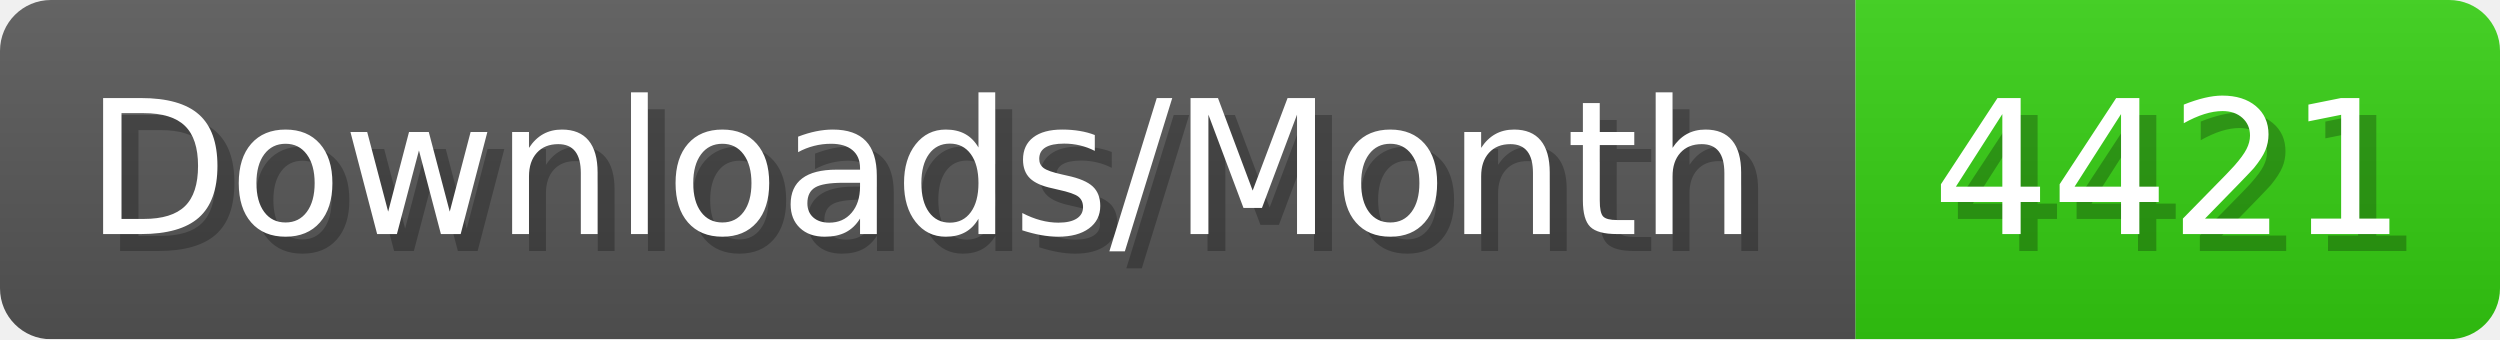
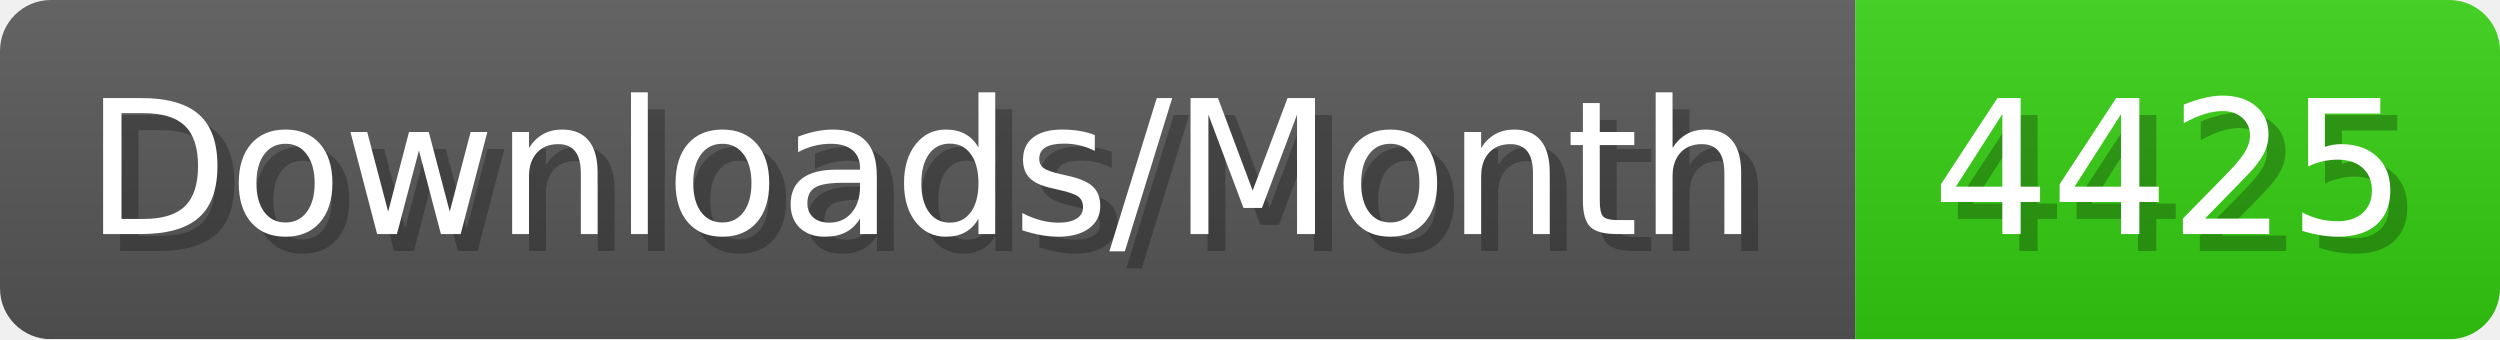
- <svg xmlns="http://www.w3.org/2000/svg" width="147.4" height="20" viewBox="0 0 1474 200" role="img" aria-label="Downloads/Month: 4421">
+ <svg xmlns="http://www.w3.org/2000/svg" width="147.4" height="20" viewBox="0 0 1474 200" role="img" aria-label="Downloads/Month: 4425">
  <linearGradient id="YlXUI" x2="0" y2="100%">
    <stop offset="0" stop-opacity=".1" stop-color="#EEE" />
    <stop offset="1" stop-opacity=".1" />
  </linearGradient>
  <mask id="JHhop">
    <rect width="1474" height="200" rx="30" fill="#FFF" />
  </mask>
  <g mask="url(#JHhop)">
    <rect width="1094" height="200" fill="#555" />
    <rect width="380" height="200" fill="#3C1" x="1094" />
    <rect width="1474" height="200" fill="url(#YlXUI)" />
  </g>
  <g aria-hidden="true" fill="#fff" text-anchor="start" font-family="Verdana,DejaVu Sans,sans-serif" font-size="110">
    <text x="60" y="148" textLength="994" fill="#000" opacity="0.25">Downloads/Month</text>
    <text x="50" y="138" textLength="994">Downloads/Month</text>
-     <text x="1149" y="148" textLength="280" fill="#000" opacity="0.25">4421</text>
-     <text x="1139" y="138" textLength="280">4421</text>
+     <text x="1149" y="148" textLength="280" fill="#000" opacity="0.25">4425</text>
+     <text x="1139" y="138" textLength="280">4425</text>
  </g>
</svg>
